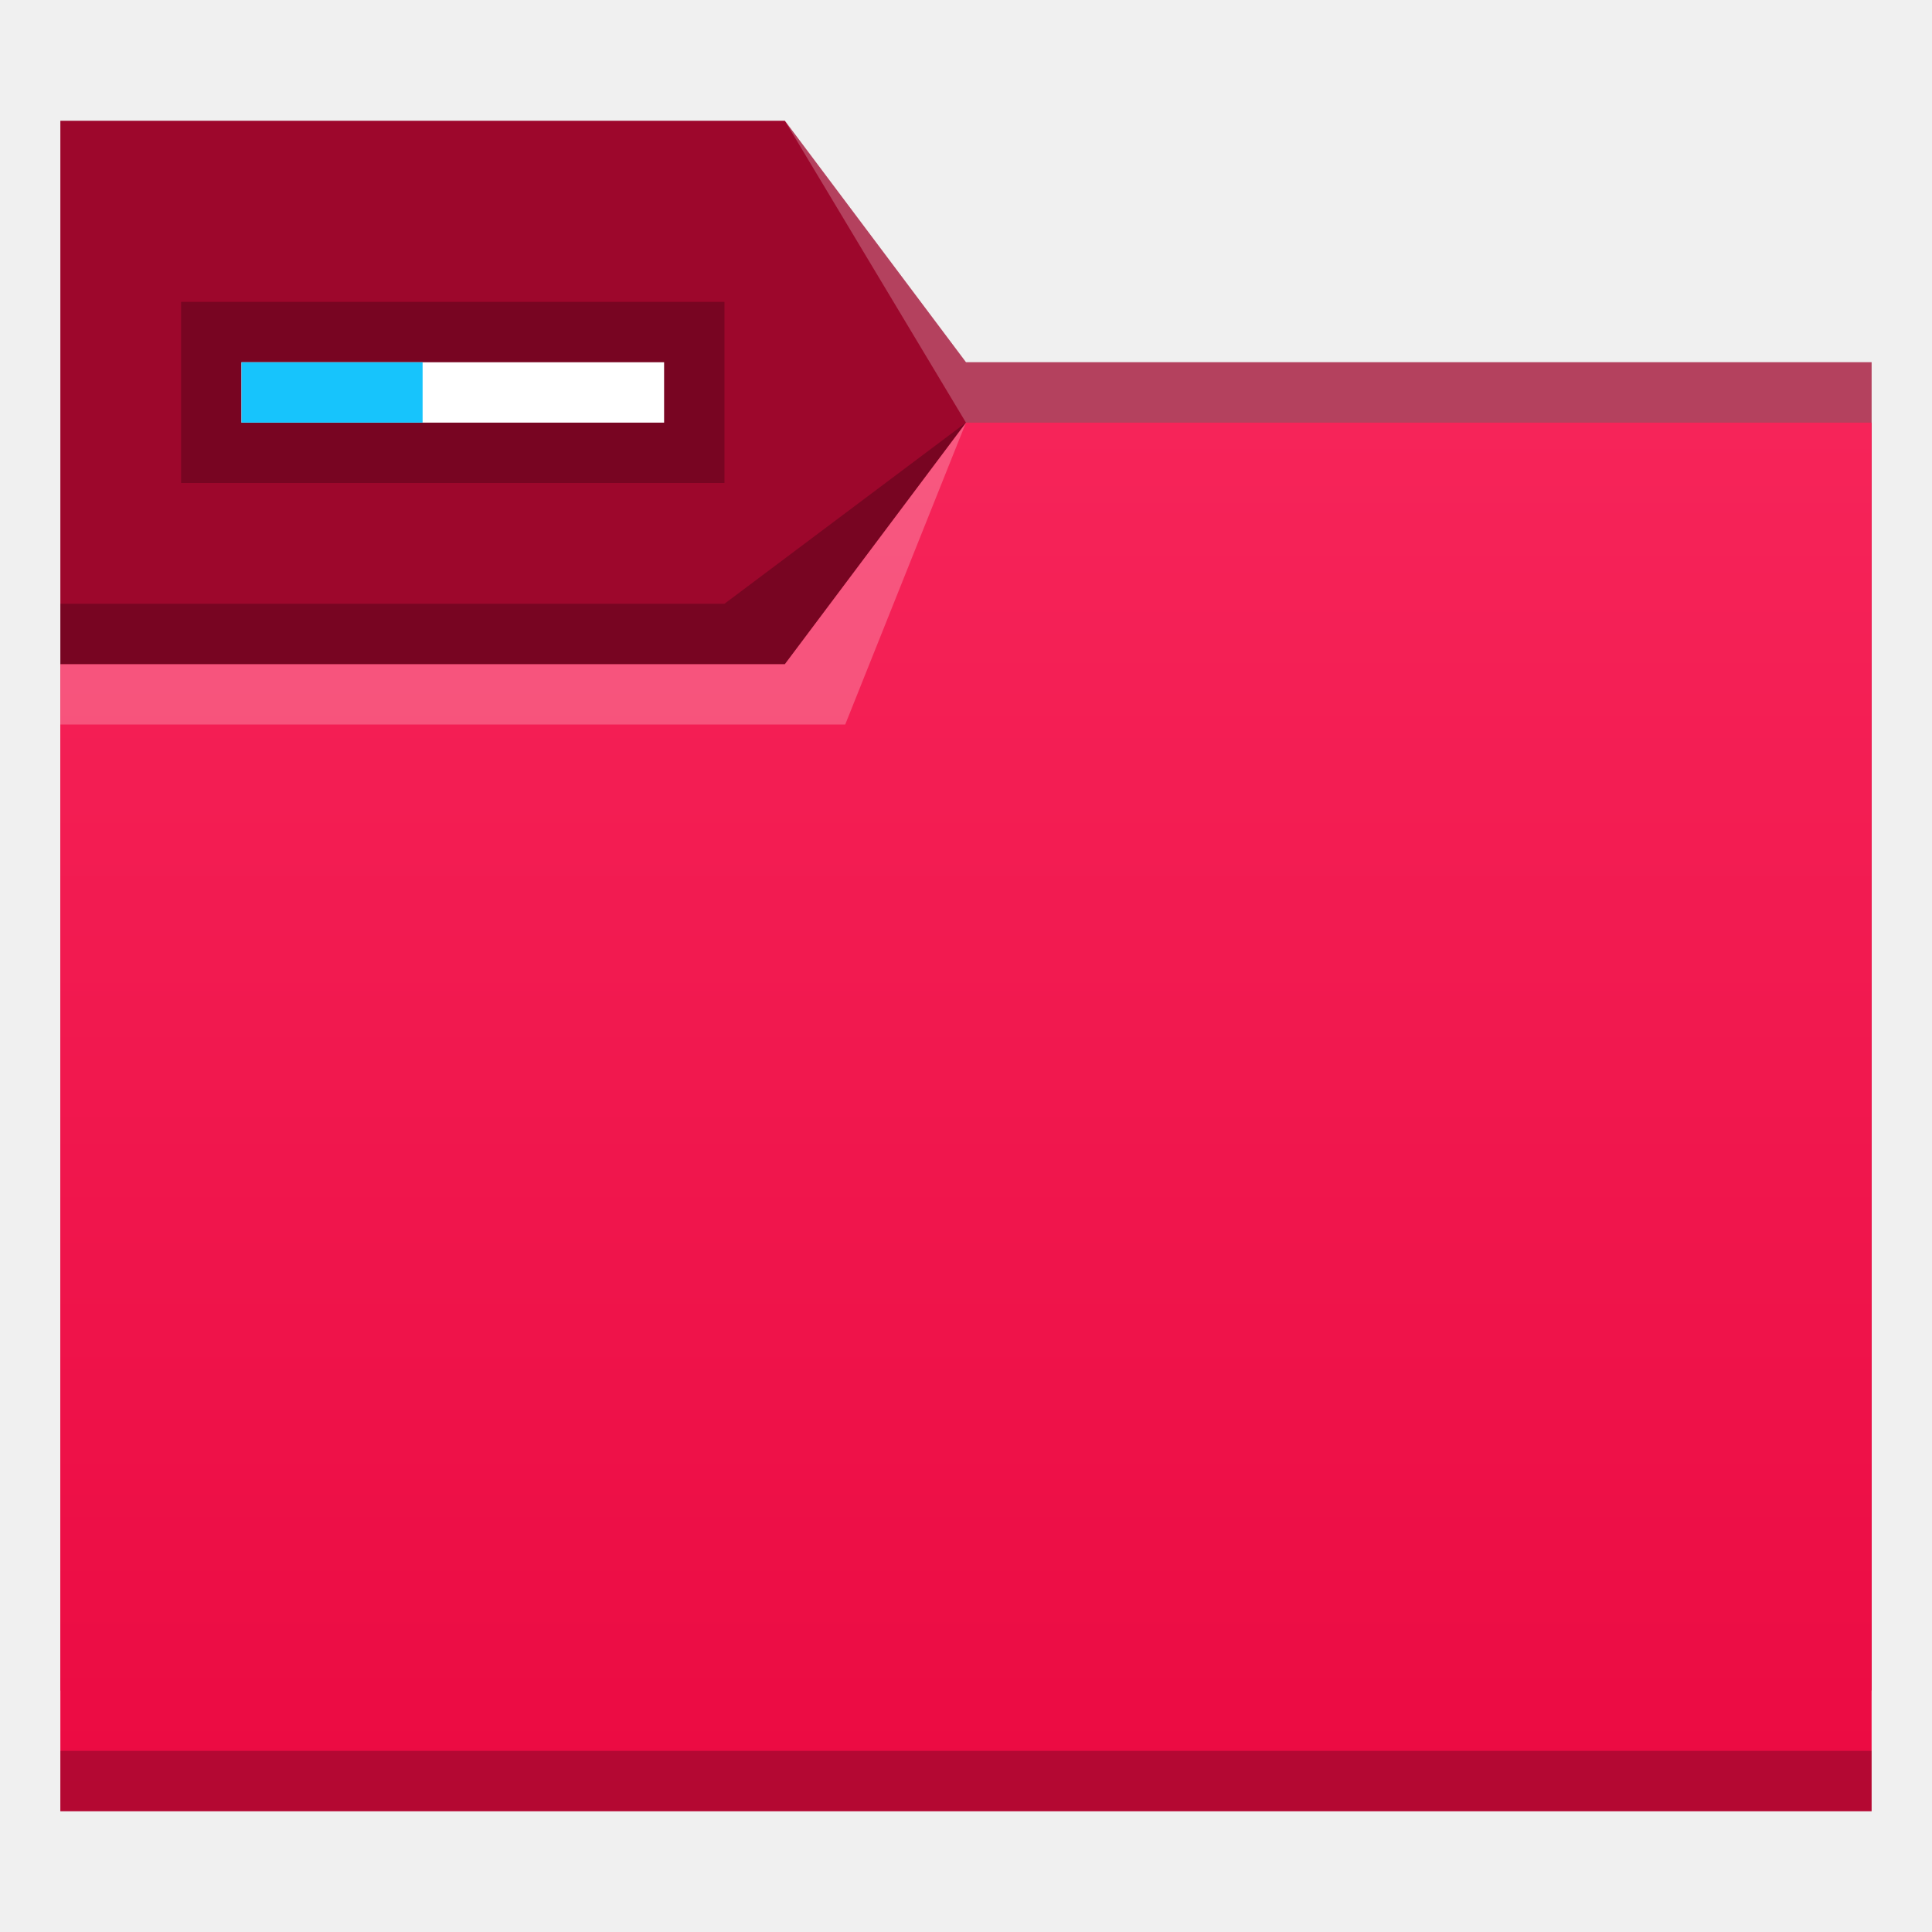
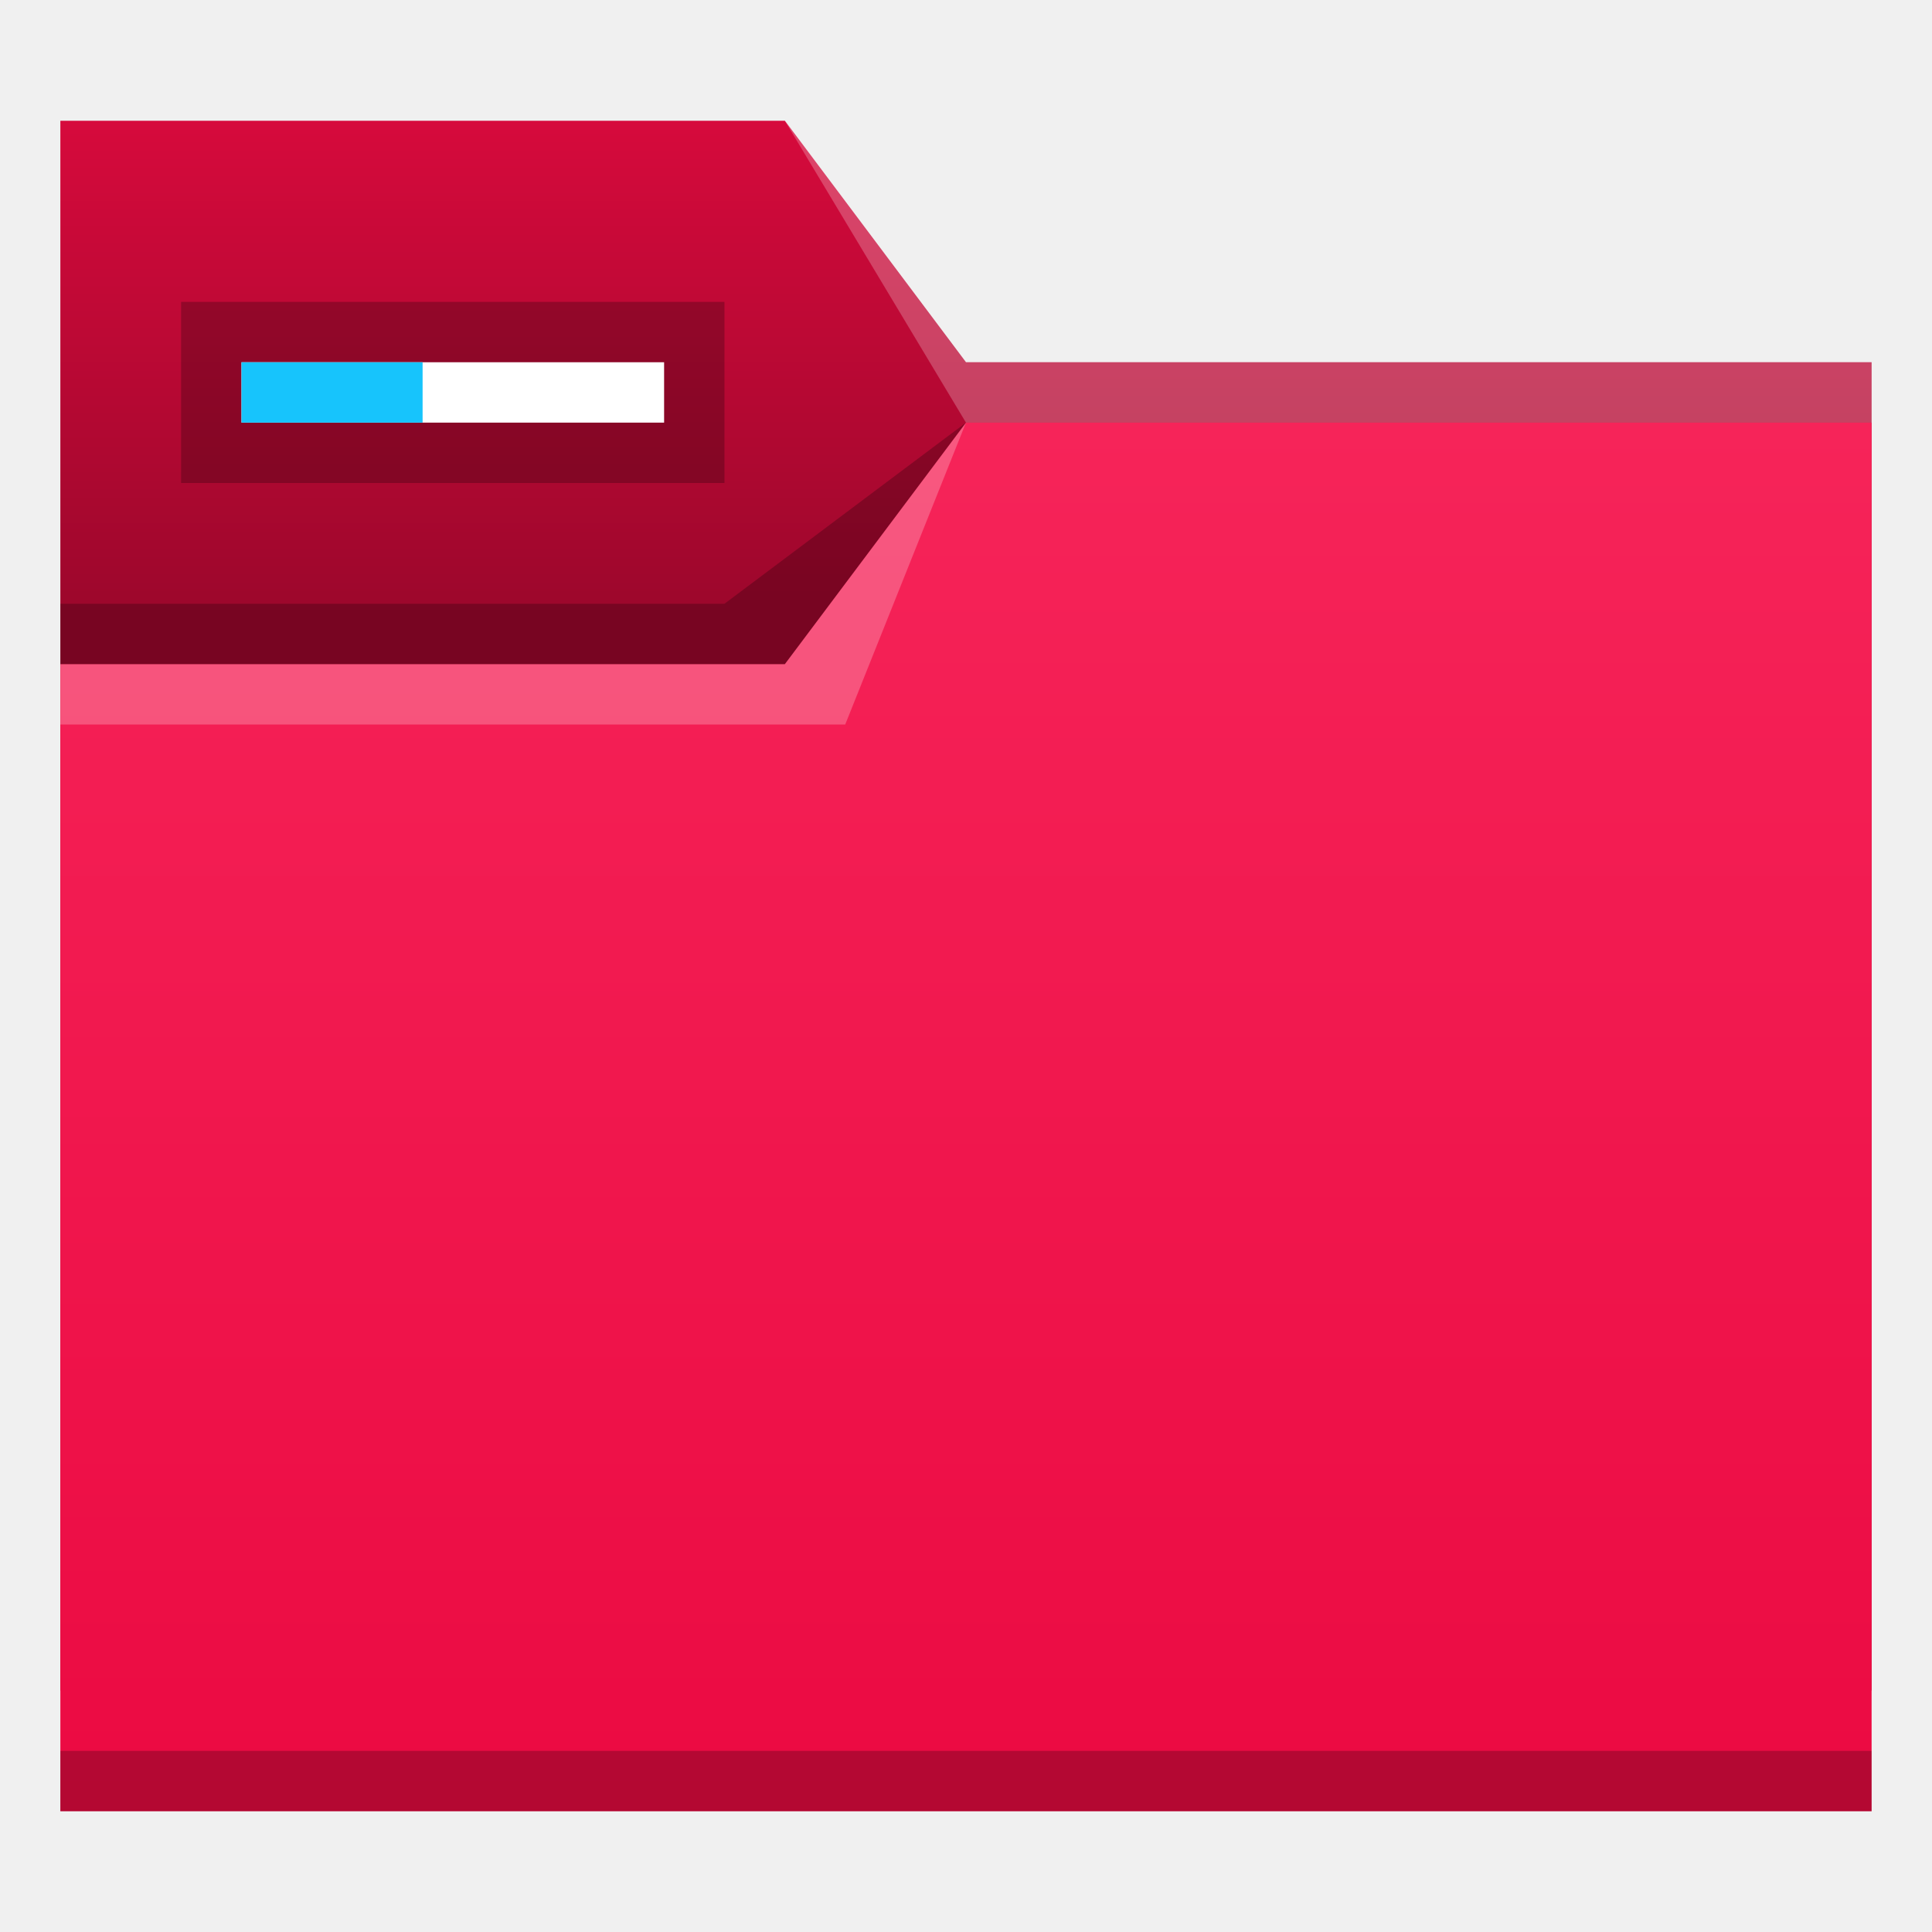
<svg xmlns="http://www.w3.org/2000/svg" xmlns:xlink="http://www.w3.org/1999/xlink" width="32" version="1.1" height="32" viewBox="0 0 32 32" id="svg2">
  <defs id="defs5455">
    <linearGradient id="linearGradient4209">
      <stop style="stop-color:#eb0a42" id="stop4211" />
      <stop offset="1" style="stop-color:#f62459" id="stop4213" />
    </linearGradient>
-     <linearGradient xlink:href="#linearGradient4209" id="linearGradient4208-3" gradientUnits="userSpaceOnUse" x1="430.105" y1="541.798" x2="430.105" y2="495.798" gradientTransform="matrix(0.5172413,0,0,0.5,185.1035,274.899)" />
+     <linearGradient xlink:href="#linearGradient835" id="linearGradient837" x1="402.571" y1="525.798" x2="402.571" y2="517.798" gradientUnits="userSpaceOnUse" />
+     <linearGradient id="linearGradient835">
+       <stop style="stop-color:#9d072c;stop-opacity:1;" offset="0" id="stop831" />
+       <stop style="stop-color:#d60a3c;stop-opacity:1" offset="1" id="stop833" />
+     </linearGradient>
+     <linearGradient xlink:href="#linearGradient4209" id="linearGradient902" gradientUnits="userSpaceOnUse" gradientTransform="matrix(0.5172413,0,0,0.5,185.1035,274.899)" x1="430.105" y1="541.798" x2="430.105" y2="495.798" />
  </defs>
  <g id="g4261" transform="matrix(1 0 0 1 -384.5714 -515.798)">
-     <g id="g4206-6">
-       <path style="fill:#9d072c;fill-opacity:1;fill-rule:evenodd;stroke:none;stroke-width:1px;stroke-linecap:butt;stroke-linejoin:miter;stroke-opacity:1" d="m 385.571,517.798 12,0 3,4 15,0 0,22 -30,0 z" id="path4182-7" />
-       <path style="fill:url(#linearGradient4208-3);fill-opacity:1.0;fill-rule:evenodd;stroke:none;stroke-width:1px;stroke-linecap:butt;stroke-linejoin:miter;stroke-opacity:1" d="m 385.571,526.798 12,0 3,-4 15,0 -1e-5,23 -30,0 z" id="path4186-5" />
-       <path style="fill-opacity:0.235" id="path4192-3" d="m 385.571,544.798 0,1 0.517,0 28.966,0 0.517,0 0,-1 -0.517,0 -28.966,0 -0.517,0 z" />
-       <path d="m 385.571,526.798 0,1 13,0 2,-5 -3,4 z" id="path4224-5" style="opacity:1;fill:#ffffff;fill-opacity:0.235;fill-rule:evenodd" />
-       <rect y="520.798" x="387.571" height="3" width="9" id="rect4194-6" style="fill:#000000;fill-opacity:0.235;stroke:none" />
-       <rect style="fill:#ffffff;fill-opacity:1;stroke:none" id="rect4196-2" width="7" height="1" x="388.571" y="521.798" />
-       <path id="path4198-9" d="m 388.571,521.798 3,0 0,1 -3,0 z" style="fill:#17c4fc;fill-opacity:1;stroke:none" />
-       <path d="m 400.571,522.798 -4,3 -11,0 0,1 7,0 5,0 z" id="path4306-3-1" style="fill-opacity:0.235;fill-rule:evenodd" />
-       <path style="fill:#ffffff;fill-opacity:0.235;fill-rule:evenodd" id="path4204-2" d="m 397.571,517.798 3,5 15,0 0,-1 -15,0 z" />
+     <g id="g4206-6-7">
+       <path style="fill:url(#linearGradient837);fill-opacity:1;fill-rule:evenodd;stroke:none;stroke-width:1px;stroke-linecap:butt;stroke-linejoin:miter;stroke-opacity:1" d="m 385.571,517.798 h 12 l 3,4 h 15 v 22 h -30 z" id="path4182-7-5" />
+       <path style="fill:url(#linearGradient902);fill-opacity:1;fill-rule:evenodd;stroke:none;stroke-width:1px;stroke-linecap:butt;stroke-linejoin:miter;stroke-opacity:1" d="m 385.571,526.798 h 12 l 3,-4 h 15 l -1e-5,23 h -30 z" id="path4186-5-3" />
+       <path style="fill-opacity:0.235" id="path4192-3-5" d="m 385.571,544.798 v 1 h 0.517 28.966 0.517 v -1 h -0.517 -28.966 z" />
+       <path d="m 385.571,526.798 v 1 h 13 l 2,-5 -3,4 z" id="path4224-5-6" style="opacity:1;fill:#ffffff;fill-opacity:0.235;fill-rule:evenodd" />
+       <rect y="520.798" x="387.571" height="3" width="9" id="rect4194-6-2" style="fill:#000000;fill-opacity:0.235;stroke:none" />
+       <rect style="fill:#ffffff;fill-opacity:1;stroke:none" id="rect4196-2-9" width="7" height="1" x="388.571" y="521.798" />
+       <path id="path4198-9-1" d="m 388.571,521.798 h 3 v 1 h -3 z" style="fill:#17c4fc;fill-opacity:1;stroke:none" />
+       <path d="m 400.571,522.798 -4,3 h -11 v 1 h 7 5 z" id="path4306-3-1-2" style="fill-opacity:0.235;fill-rule:evenodd" />
+       <path style="fill:#ffffff;fill-opacity:0.235;fill-rule:evenodd" id="path4204-2-7" d="m 397.571,517.798 3,5 h 15 v -1 h -15 z" />
    </g>
  </g>
</svg>
